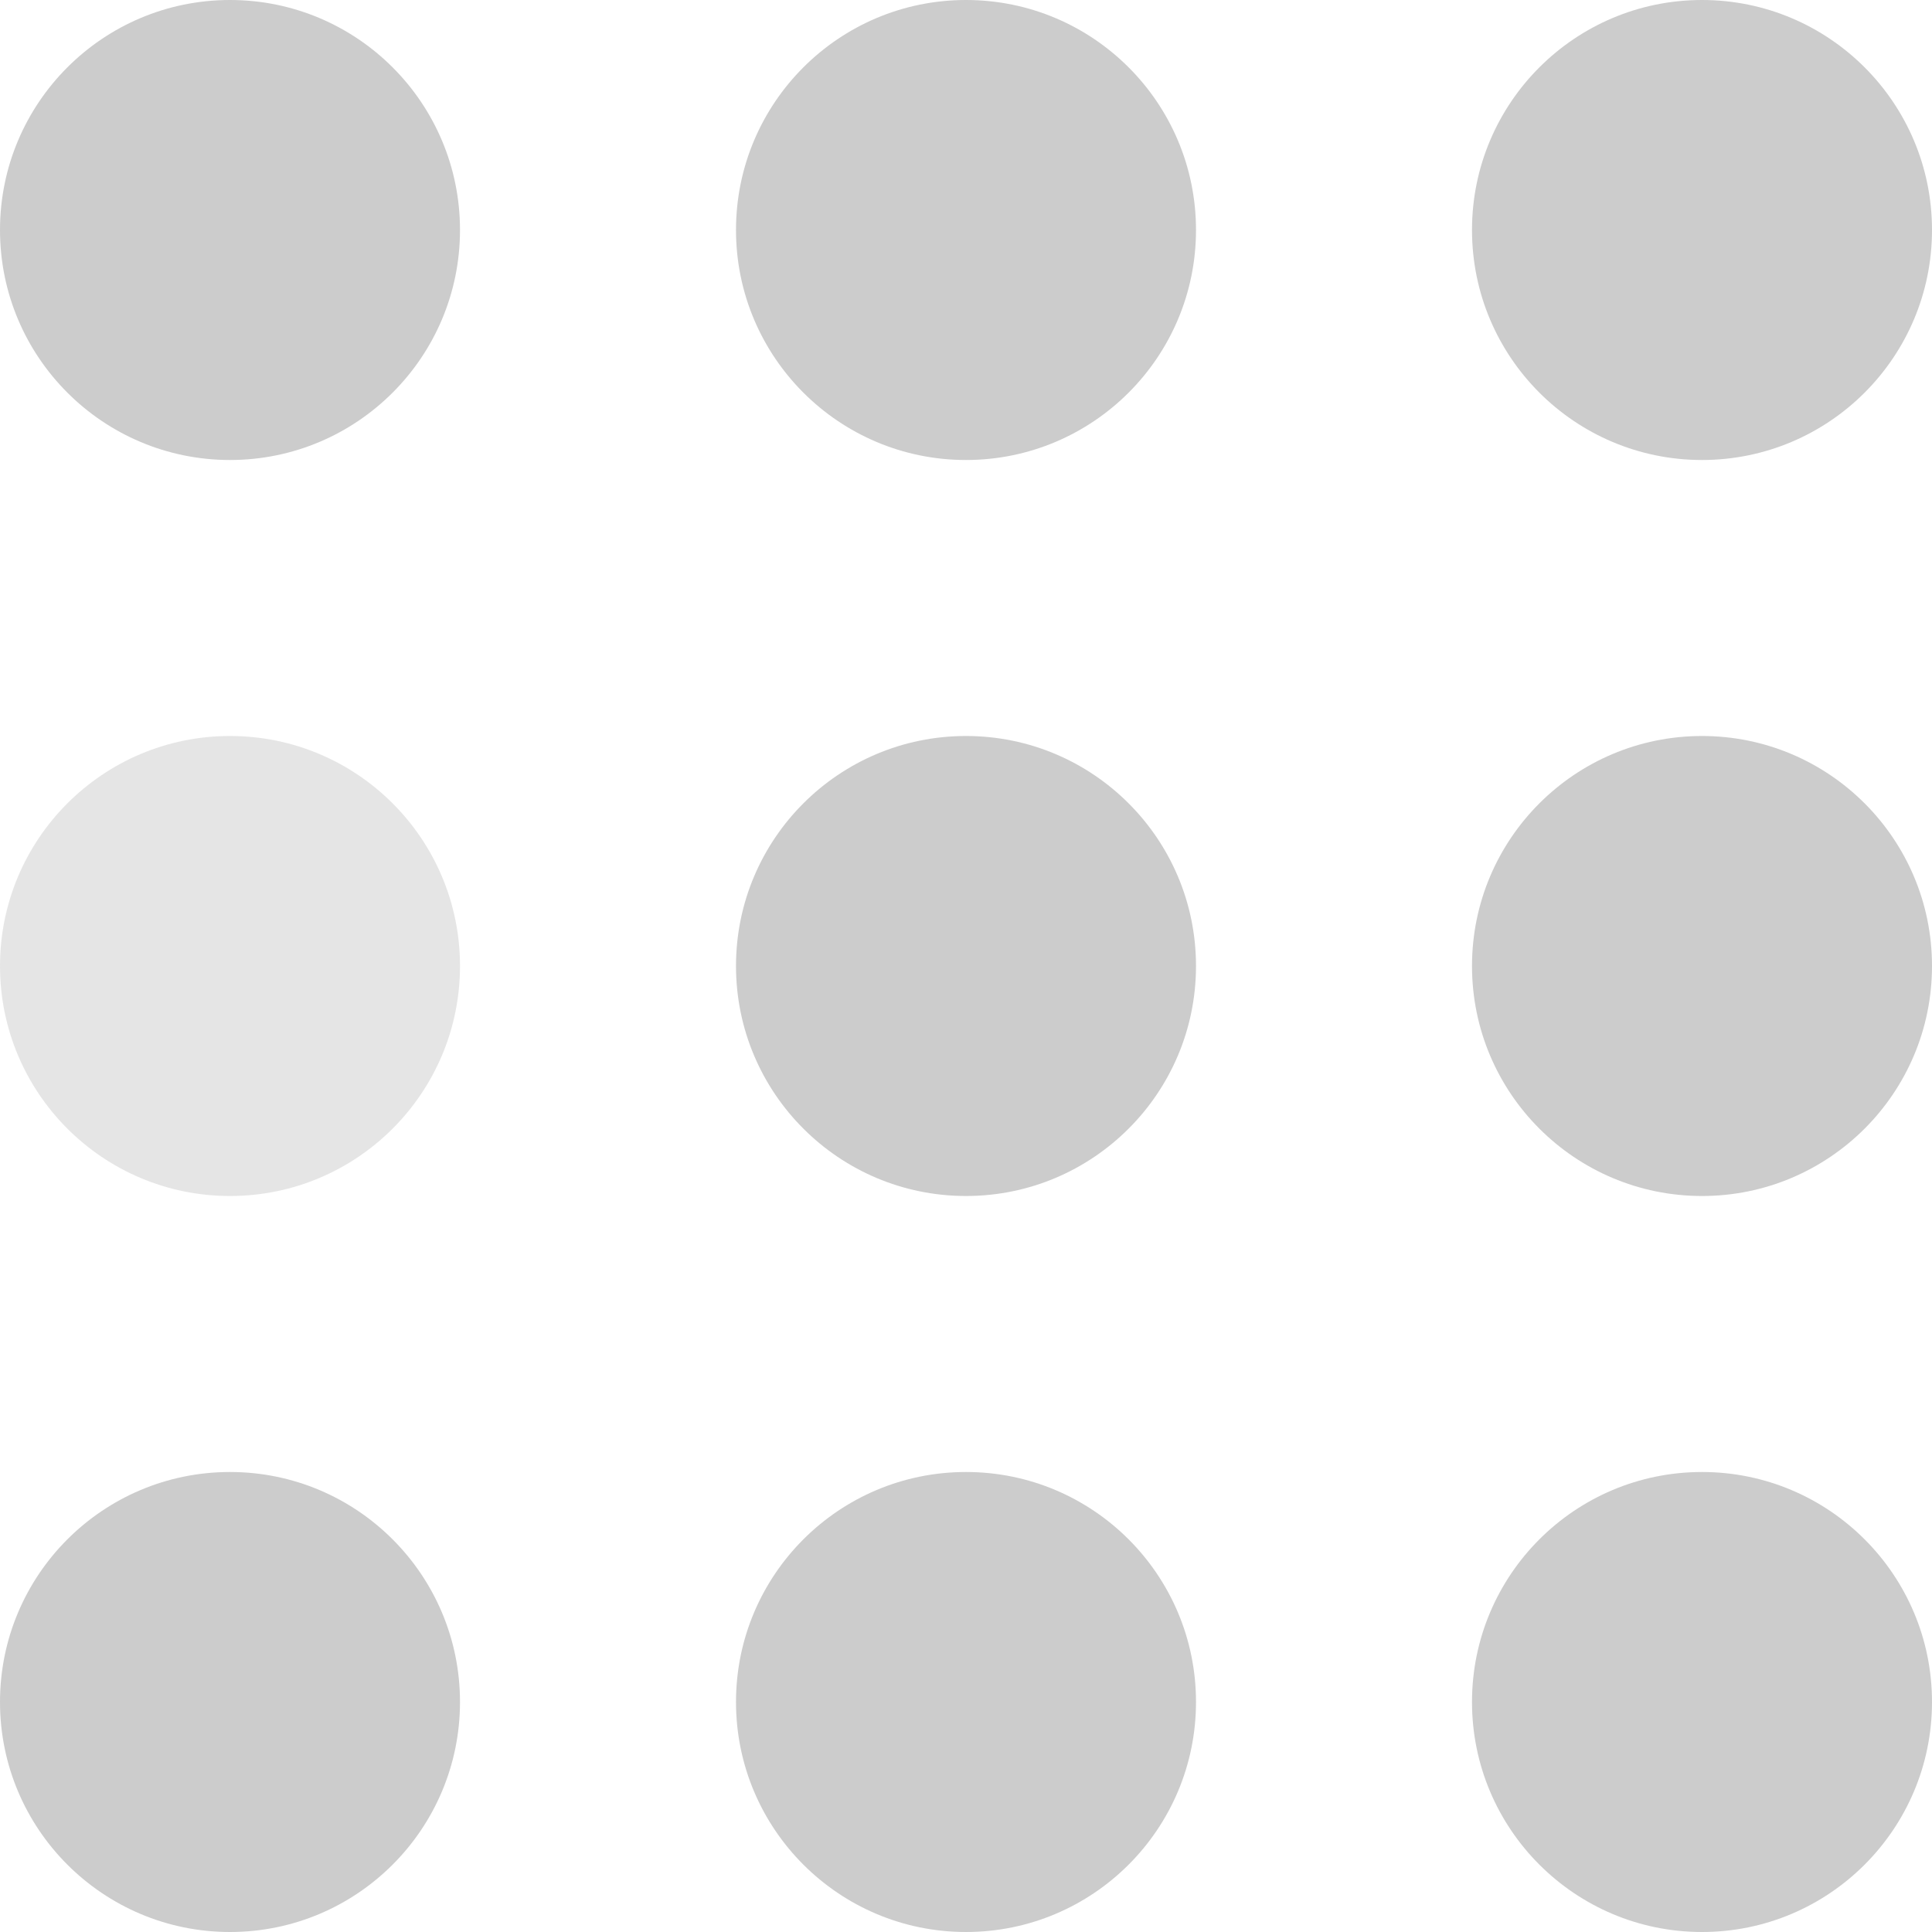
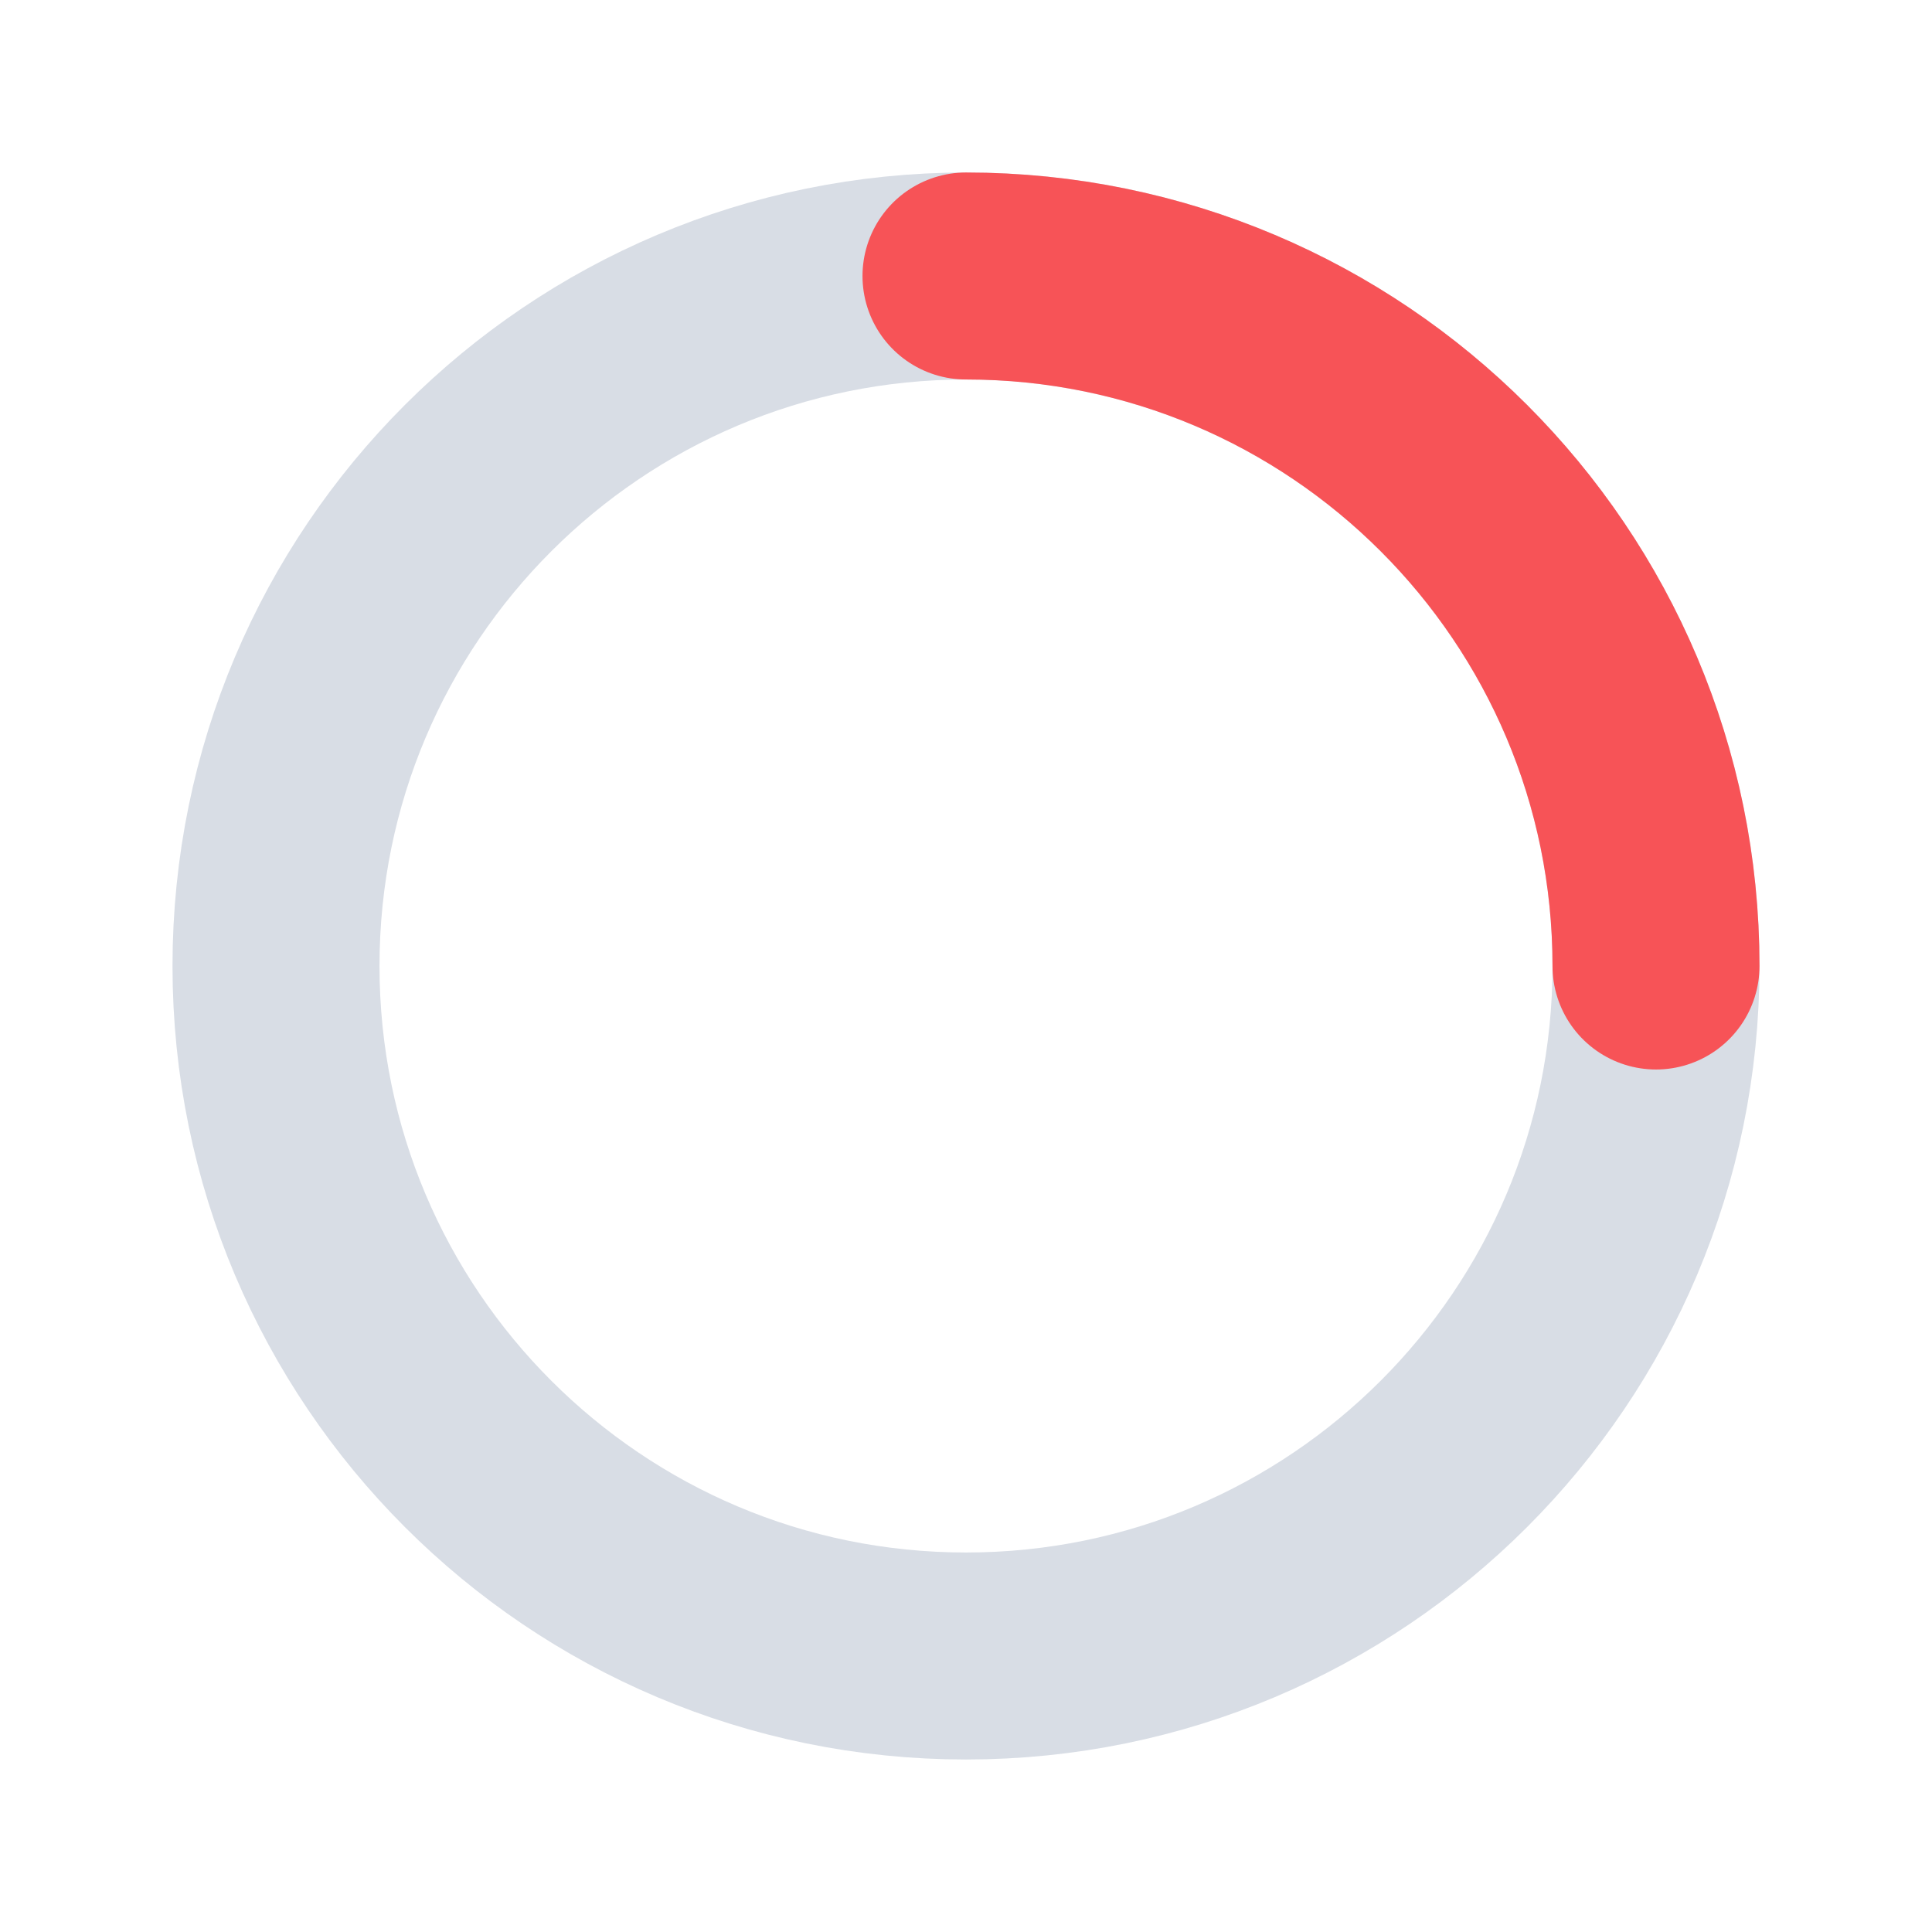
- <svg xmlns="http://www.w3.org/2000/svg" width="105" height="105" viewBox="0 0 105 105" fill="#ccc">
-   <circle cx="12.5" cy="12.5" r="12.5">
-     <animate attributeName="fill-opacity" begin="0s" dur="500ms" values="1;.2;1" calcMode="linear" repeatCount="indefinite" />
-   </circle>
-   <circle cx="12.5" cy="52.5" r="12.5" fill-opacity=".5">
-     <animate attributeName="fill-opacity" begin="50ms" dur="500ms" values="1;.2;1" calcMode="linear" repeatCount="indefinite" />
-   </circle>
-   <circle cx="52.5" cy="12.5" r="12.5">
-     <animate attributeName="fill-opacity" begin="150ms" dur="500ms" values="1;.2;1" calcMode="linear" repeatCount="indefinite" />
-   </circle>
-   <circle cx="52.5" cy="52.5" r="12.5">
-     <animate attributeName="fill-opacity" begin="300ms" dur="500ms" values="1;.2;1" calcMode="linear" repeatCount="indefinite" />
-   </circle>
-   <circle cx="92.5" cy="12.5" r="12.5">
-     <animate attributeName="fill-opacity" begin="400ms" dur="500ms" values="1;.2;1" calcMode="linear" repeatCount="indefinite" />
-   </circle>
-   <circle cx="92.5" cy="52.5" r="12.5">
-     <animate attributeName="fill-opacity" begin="200ms" dur="500ms" values="1;.2;1" calcMode="linear" repeatCount="indefinite" />
-   </circle>
-   <circle cx="12.5" cy="92.5" r="12.5">
-     <animate attributeName="fill-opacity" begin="350ms" dur="500ms" values="1;.2;1" calcMode="linear" repeatCount="indefinite" />
-   </circle>
-   <circle cx="52.5" cy="92.5" r="12.5">
-     <animate attributeName="fill-opacity" begin="250ms" dur="500ms" values="1;.2;1" calcMode="linear" repeatCount="indefinite" />
-   </circle>
-   <circle cx="92.5" cy="92.5" r="12.5">
-     <animate attributeName="fill-opacity" begin="100ms" dur="500ms" values="1;.2;1" calcMode="linear" repeatCount="indefinite" />
-   </circle>
+ <svg xmlns="http://www.w3.org/2000/svg" width="28" height="28" viewBox="0 0 28 28">
+   <circle cx="14" cy="14" r="10" fill="none" stroke="#d8dde5" stroke-width="3" />
+   <path d="M14 4a10 10 0 0 1 10 10" fill="none" stroke="#f75357" stroke-linecap="round" stroke-width="3">
+     <animateTransform attributeName="transform" type="rotate" from="0 14 14" to="360 14 14" dur="0.8s" repeatCount="indefinite" />
+   </path>
</svg>
